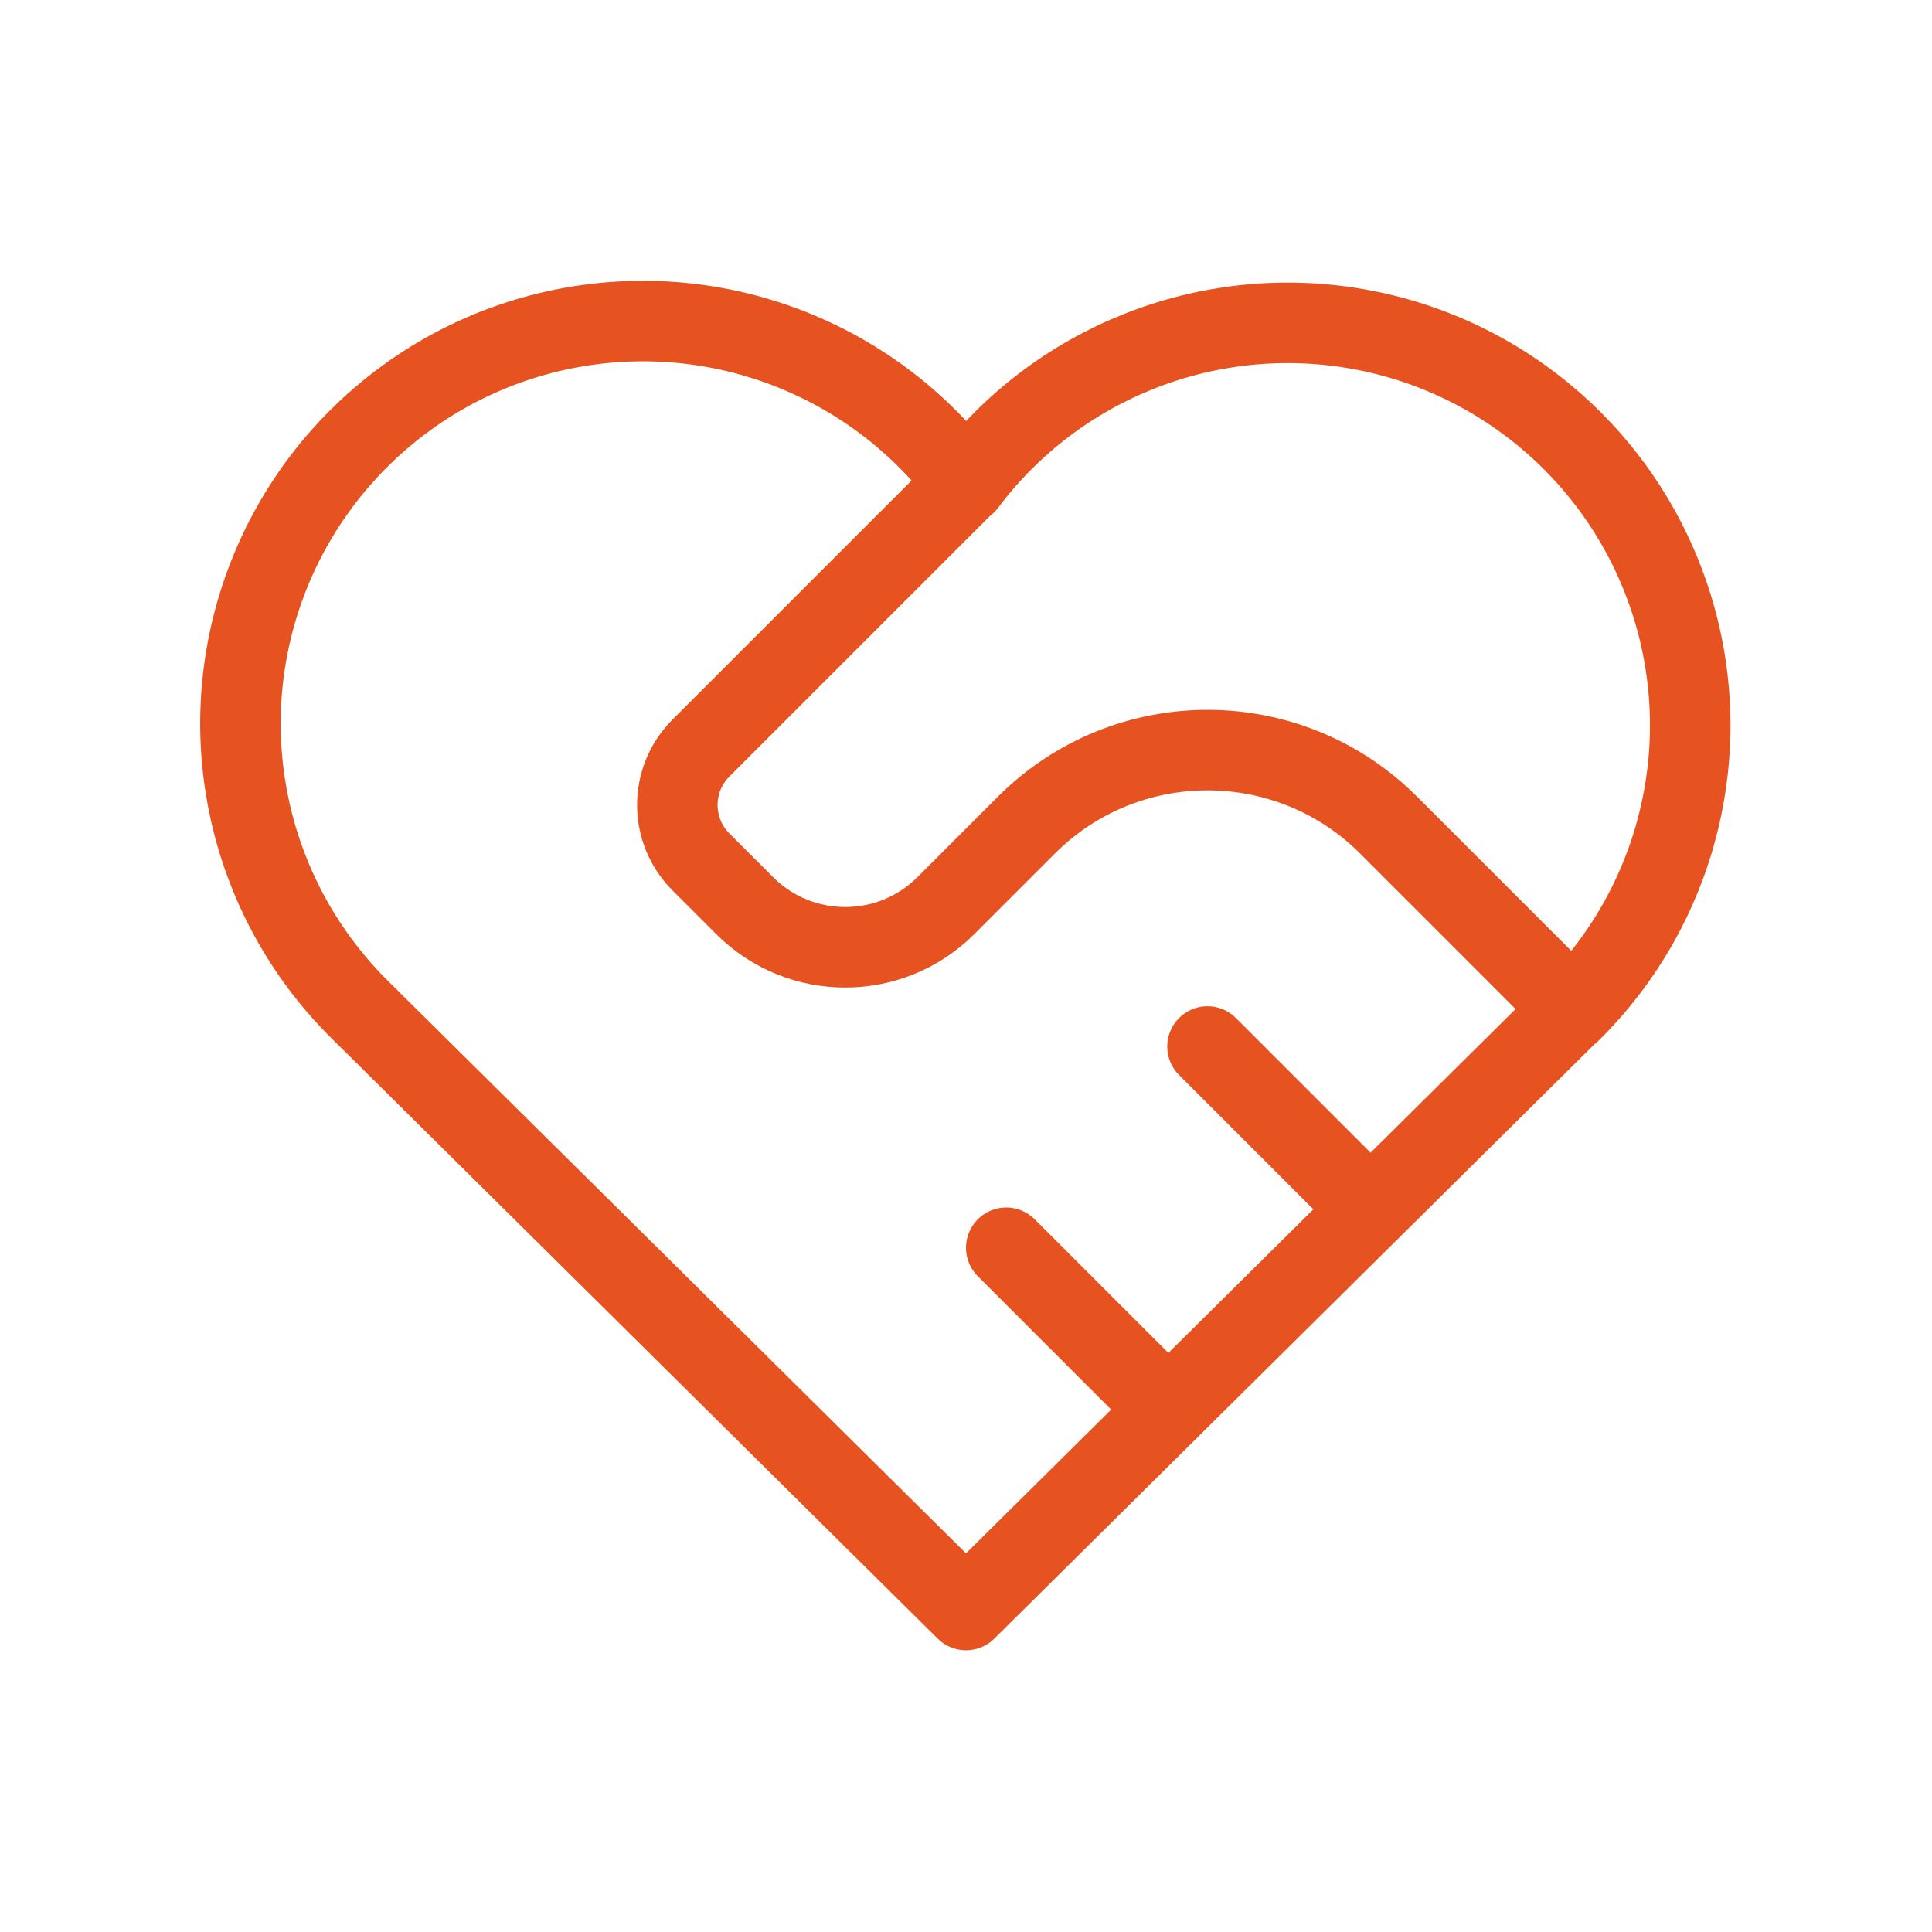
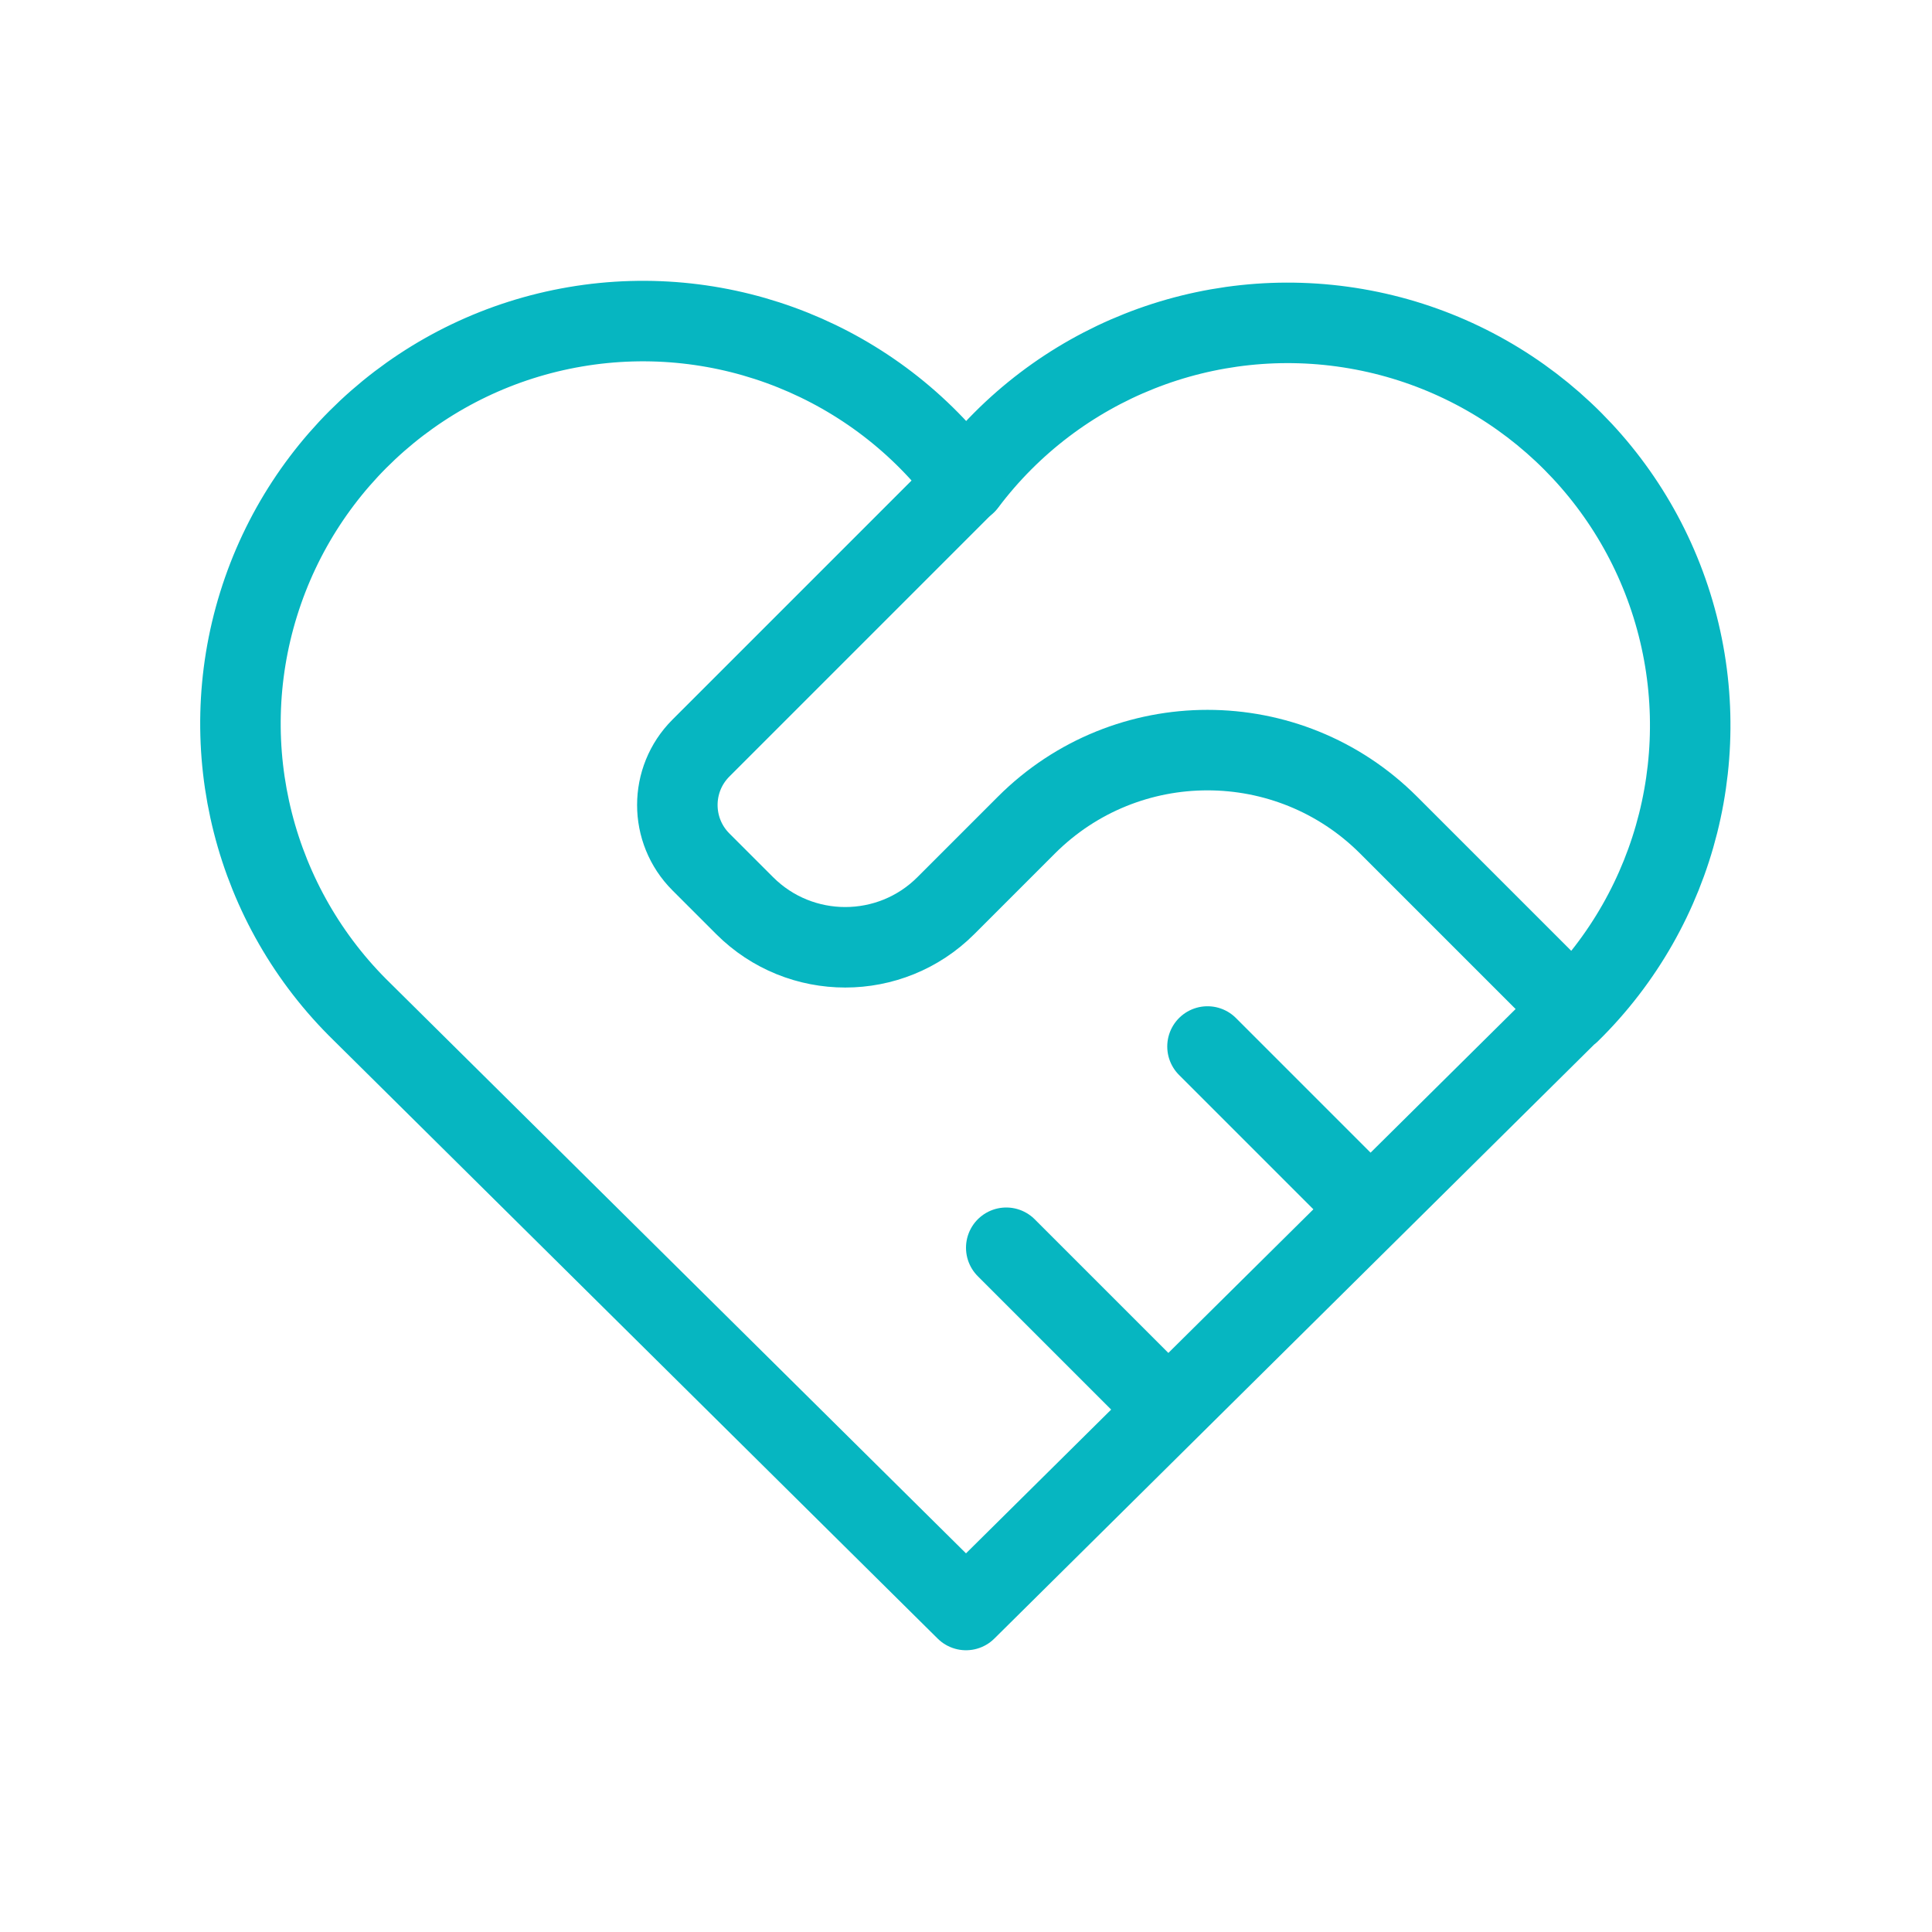
- <svg xmlns="http://www.w3.org/2000/svg" class="icon icon-tabler icon-tabler-heart-handshake" width="44" height="44" viewBox="0 0 24 24" stroke-width="1" stroke="#e65320" fill="none" stroke-linecap="round" stroke-linejoin="round">
+ <svg xmlns="http://www.w3.org/2000/svg" class="icon icon-tabler icon-tabler-heart-handshake" width="44" height="44" viewBox="0 0 24 24" stroke-width="1" stroke="#06B6C1" fill="none" stroke-linecap="round" stroke-linejoin="round">
  <path stroke="none" d="M0 0h24v24H0z" fill="none" />
  <path d="M19.5 12.572l-7.5 7.428l-7.5 -7.428a5 5 0 1 1 7.5 -6.566a5 5 0 1 1 7.5 6.572" />
  <path d="M12 6l-3.293 3.293a1 1 0 0 0 0 1.414l.543 .543c.69 .69 1.81 .69 2.5 0l1 -1a3.182 3.182 0 0 1 4.5 0l2.25 2.25" />
  <path d="M12.5 15.5l2 2" />
  <path d="M15 13l2 2" />
</svg>
